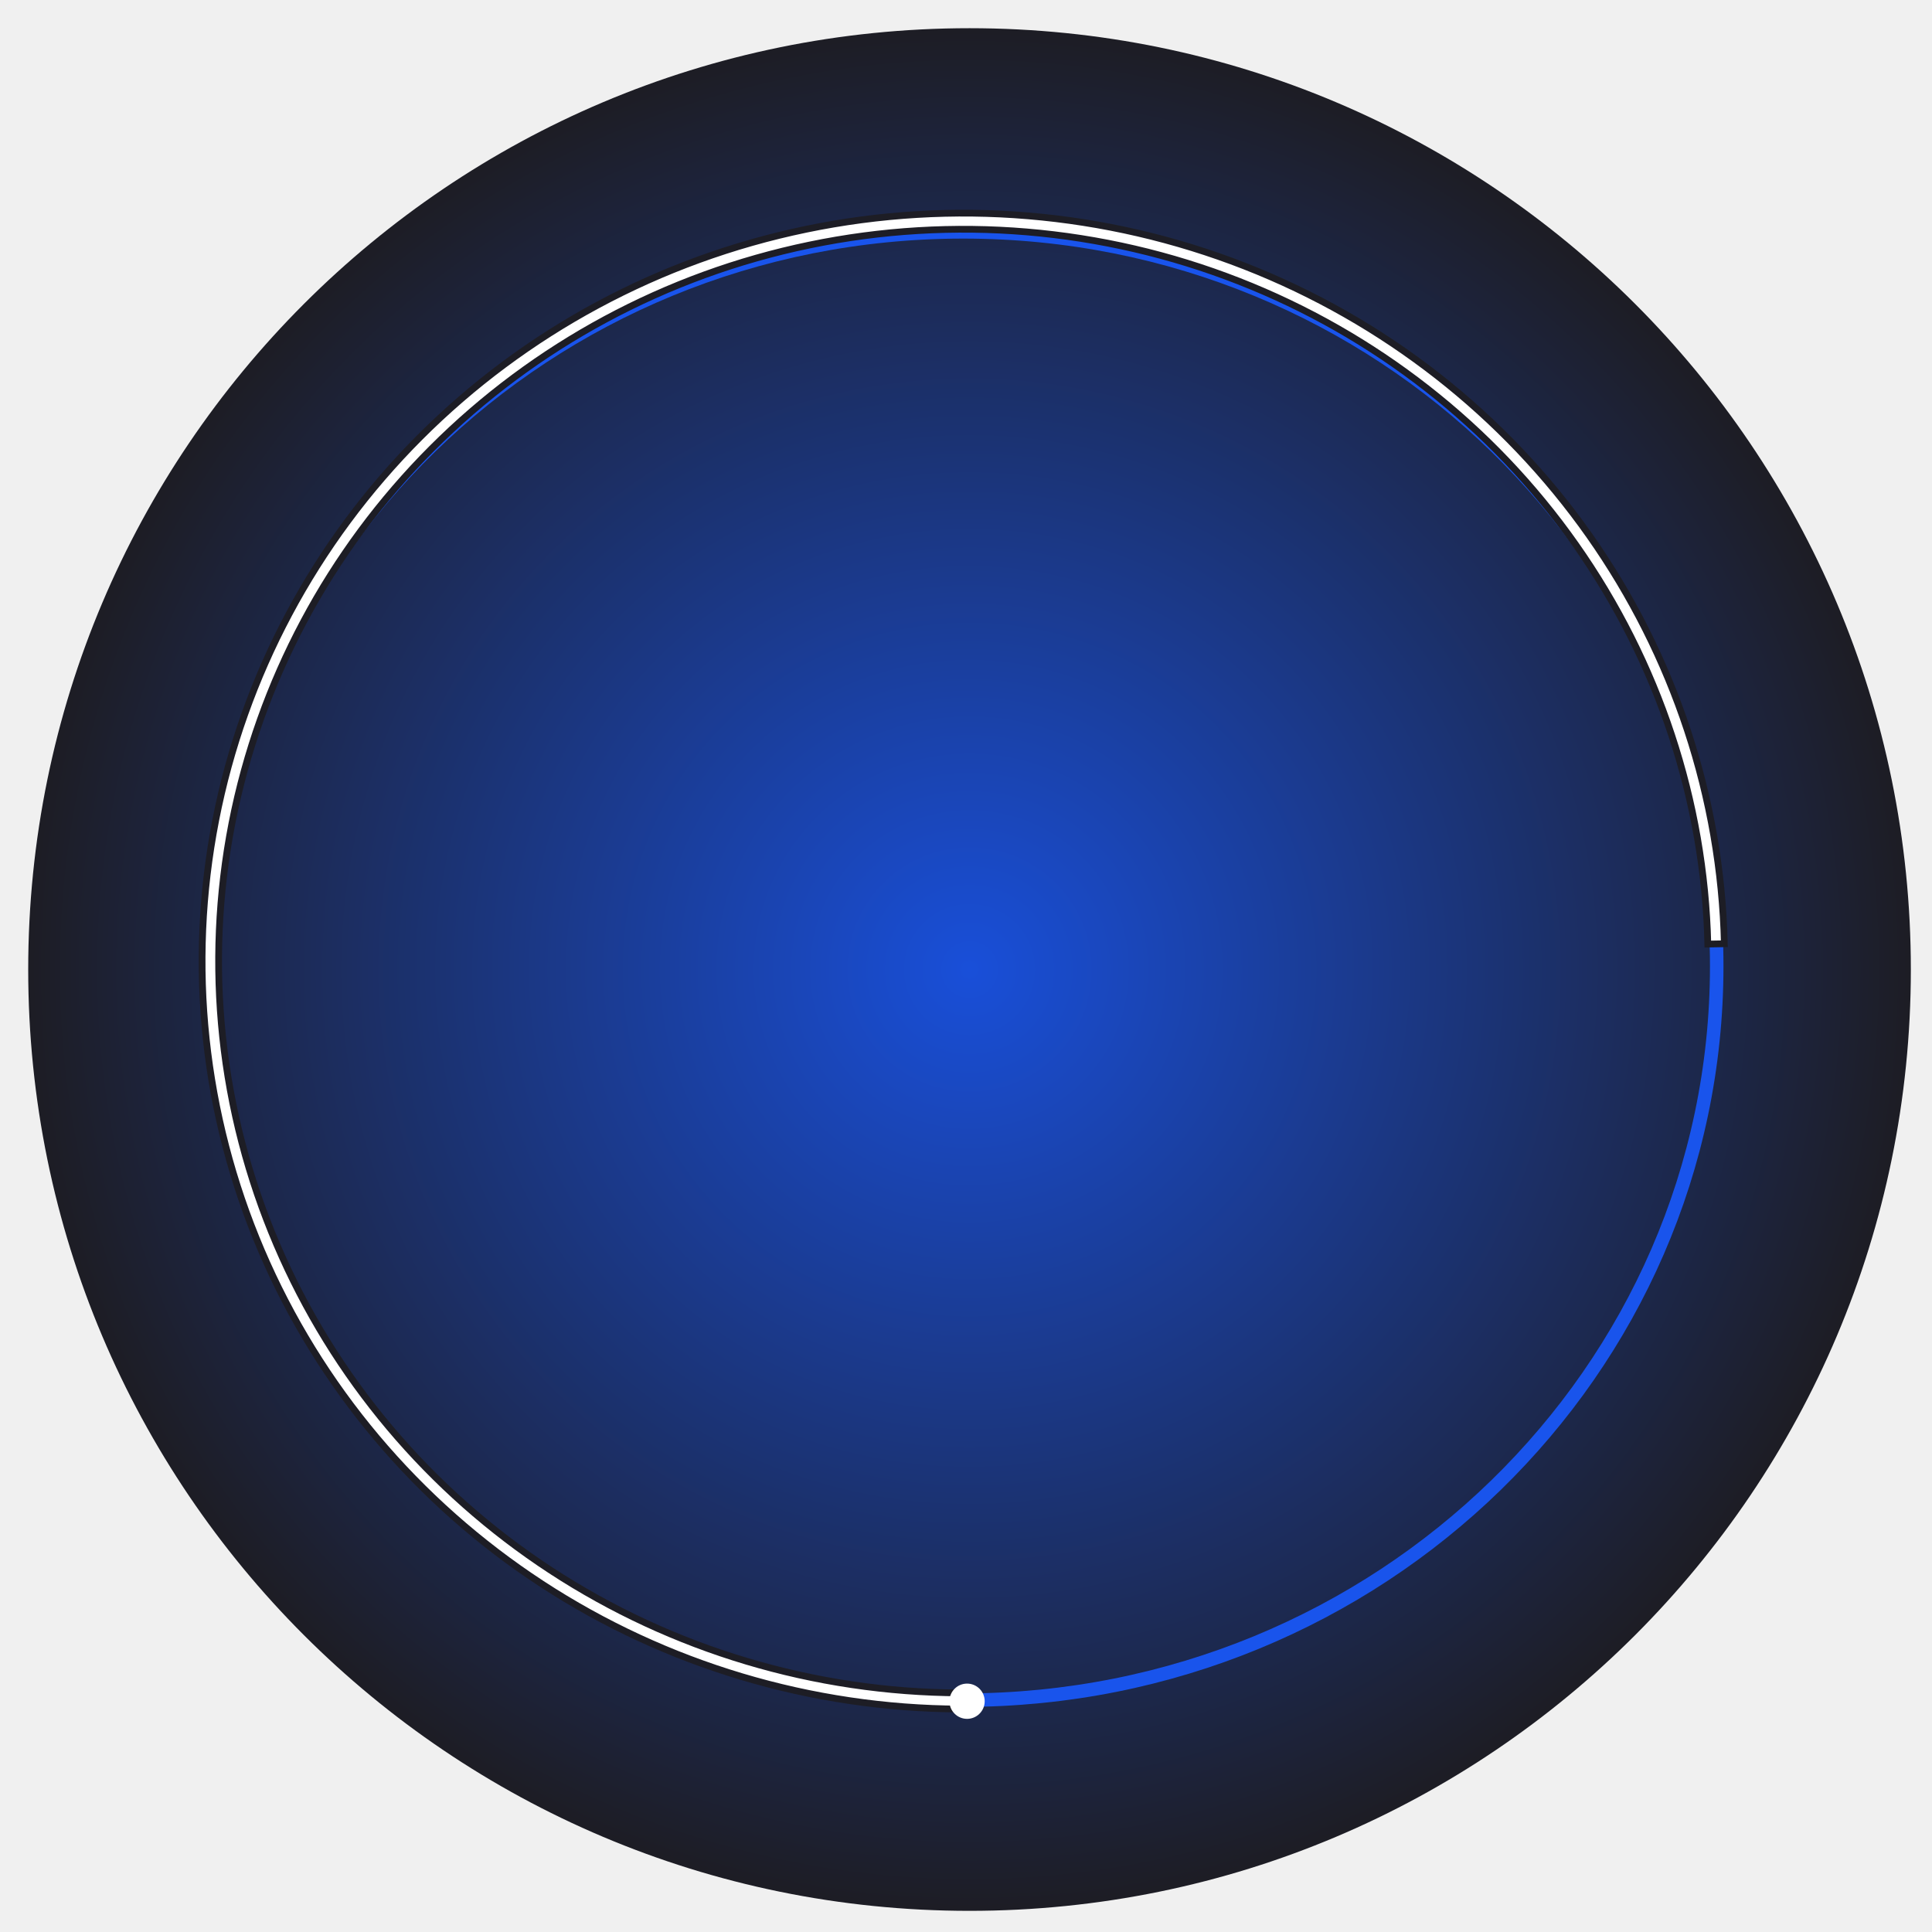
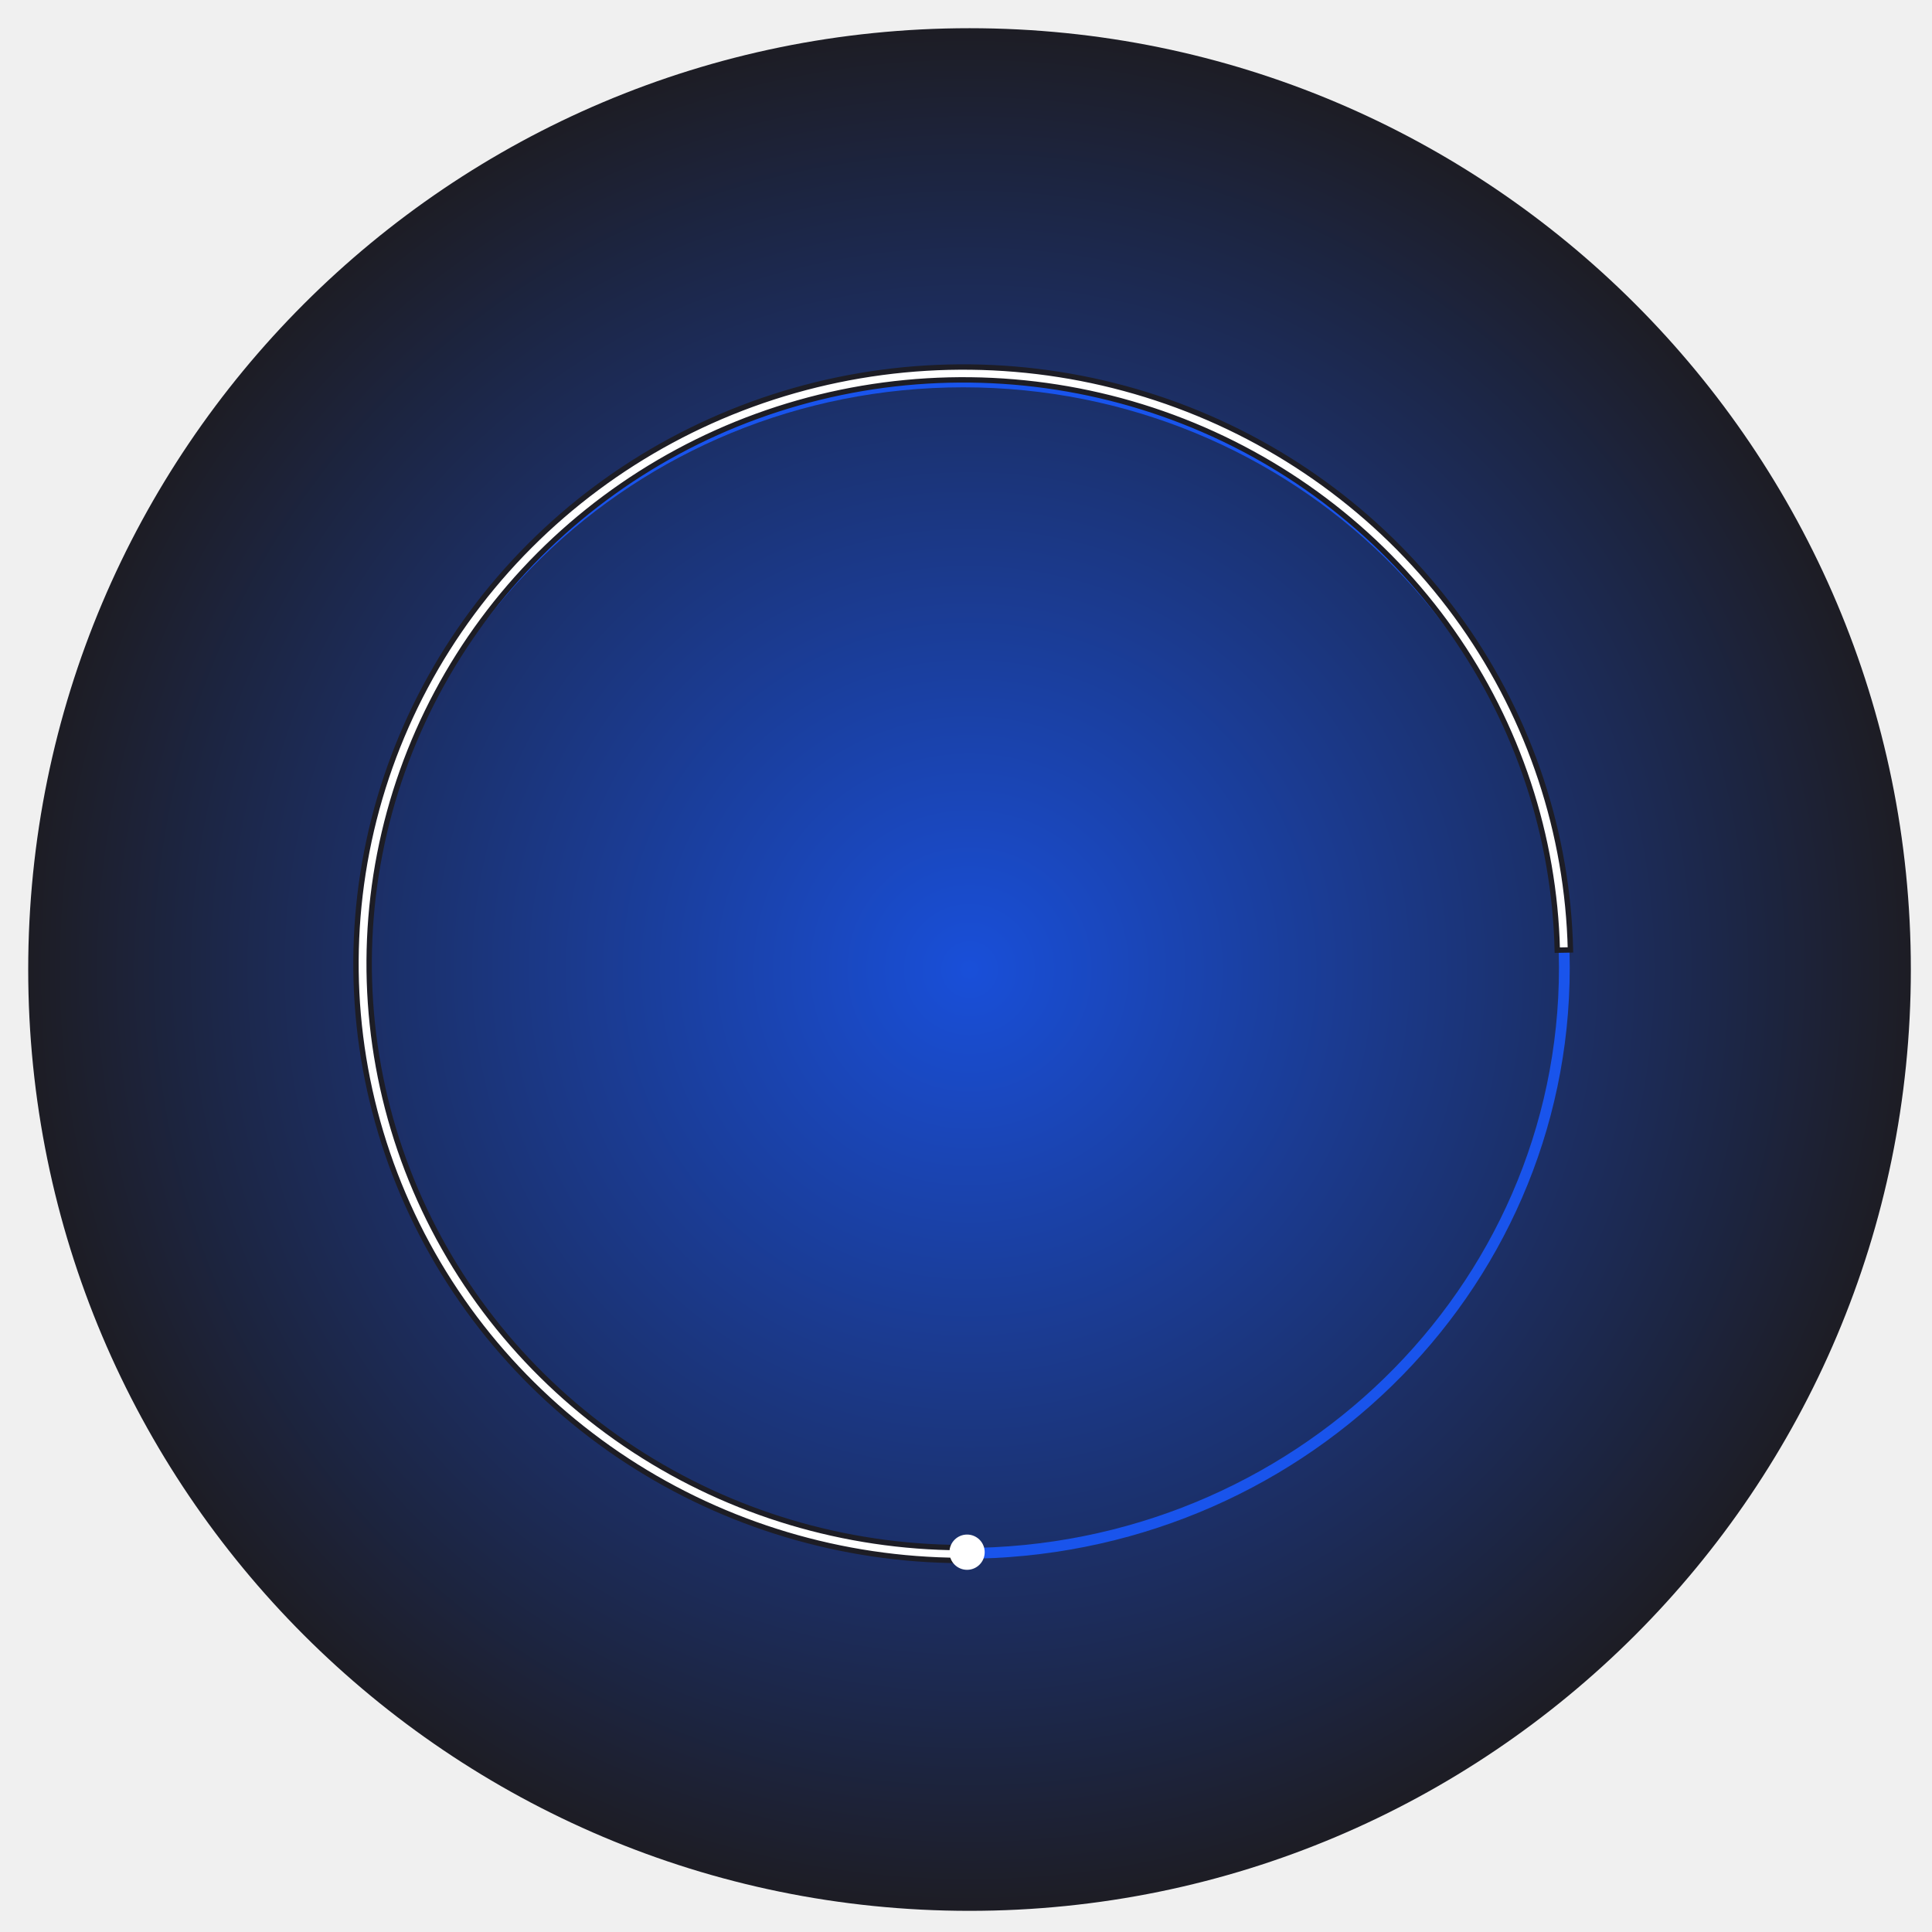
<svg xmlns="http://www.w3.org/2000/svg" width="350" height="350" viewBox="0 0 350 350" fill="none">
  <g clip-path="url(#clip0_595_22)">
    <mask id="mask0_595_22" style="mask-type:luminance" maskUnits="userSpaceOnUse" x="0" y="0" width="350" height="350">
      <path d="M350 0H0V350H350V0Z" fill="white" />
    </mask>
    <g mask="url(#mask0_595_22)">
      <path d="M5.11 175.639C5.11 269.819 81.458 346.168 175.639 346.168C269.819 346.168 346.168 269.819 346.168 175.639C346.168 81.458 269.819 5.109 175.639 5.109C81.458 5.109 5.11 81.458 5.11 175.639Z" fill="url(#paint0_radial_595_22)" />
-       <path d="M38 175C38 248.454 99.113 308 174.5 308C249.887 308 311 248.454 311 175C311 101.546 249.887 42 174.5 42C99.113 42 38 101.546 38 175Z" stroke="#1954EC" stroke-width="2.446" />
-       <path d="M99.829 284.52L100.163 284.008L99.829 284.52C121.79 298.866 147.544 306.57 173.904 306.687V309.608C146.95 309.491 120.617 301.614 98.163 286.946C75.541 272.167 57.866 251.153 47.354 226.543C36.843 201.932 33.963 174.82 39.076 148.608C44.188 122.395 57.066 98.249 76.094 79.199C95.122 60.149 119.453 47.045 146.035 41.532C172.617 36.019 200.263 38.344 225.506 48.214C250.747 58.084 272.458 75.058 287.916 97.007C303.255 118.787 311.759 144.503 312.383 170.972L309.389 171.027C308.777 145.128 300.456 119.969 285.448 98.661C270.324 77.185 249.083 60.579 224.392 50.925C199.701 41.27 172.658 38.996 146.657 44.389C120.656 49.781 96.854 62.6 78.238 81.237C59.621 99.875 47.02 123.502 42.017 149.153C37.014 174.805 39.832 201.337 50.118 225.42C60.404 249.502 77.698 270.062 99.829 284.52Z" fill="white" stroke="#1D1D25" stroke-width="1.222" />
-       <path d="M172 308.193C172 309.957 173.43 311.387 175.193 311.387C176.957 311.387 178.387 309.957 178.387 308.193C178.387 306.43 176.957 305 175.193 305C173.43 305 172 306.43 172 308.193Z" fill="white" />
+       <path d="M65.595 175.301C65.595 233.903 114.352 281.41 174.497 281.41C234.642 281.41 283.398 233.903 283.398 175.301C283.398 116.698 234.642 69.191 174.497 69.191C114.352 69.191 65.595 116.698 65.595 175.301Z" stroke="#1954EC" stroke-width="1.951" />
+       <path d="M114.923 262.677L115.19 262.269L114.923 262.677C132.445 274.122 152.991 280.269 174.022 280.363V282.693C152.517 282.599 131.508 276.315 113.595 264.613C95.546 252.822 81.445 236.057 73.059 216.422C64.673 196.787 62.375 175.157 66.454 154.244C70.533 133.332 80.806 114.067 95.987 98.869C111.168 83.671 130.58 73.216 151.787 68.818C172.995 64.42 195.052 66.274 215.19 74.149C235.328 82.023 252.65 95.566 264.982 113.076C277.22 130.453 284.004 150.97 284.502 172.087L282.114 172.131C281.625 151.468 274.986 131.396 263.014 114.396C250.947 97.263 234.001 84.014 214.302 76.311C194.603 68.609 173.028 66.795 152.284 71.097C131.54 75.399 112.55 85.626 97.698 100.495C82.845 115.365 72.792 134.215 68.8 154.679C64.809 175.145 67.057 196.312 75.263 215.526C83.469 234.74 97.267 251.142 114.923 262.677Z" fill="white" stroke="#1D1D25" stroke-width="0.975" />
+       <path d="M172 281.193C172 282.957 173.43 284.387 175.193 284.387C176.957 284.387 178.387 282.957 178.387 281.193C178.387 279.43 176.957 278 175.193 278C173.43 278 172 279.43 172 281.193Z" fill="white" />
    </g>
  </g>
  <defs>
    <radialGradient id="paint0_radial_595_22" cx="0" cy="0" r="1" gradientUnits="userSpaceOnUse" gradientTransform="translate(175.639 175.639) rotate(180) scale(170.529)">
      <stop stop-color="#1954EC" />
      <stop offset="0" stop-color="#194FD9" />
      <stop offset="1" stop-color="#1D1D25" />
    </radialGradient>
    <clipPath id="clip0_595_22">
      <rect width="350" height="350" fill="white" />
    </clipPath>
  </defs>
</svg>
